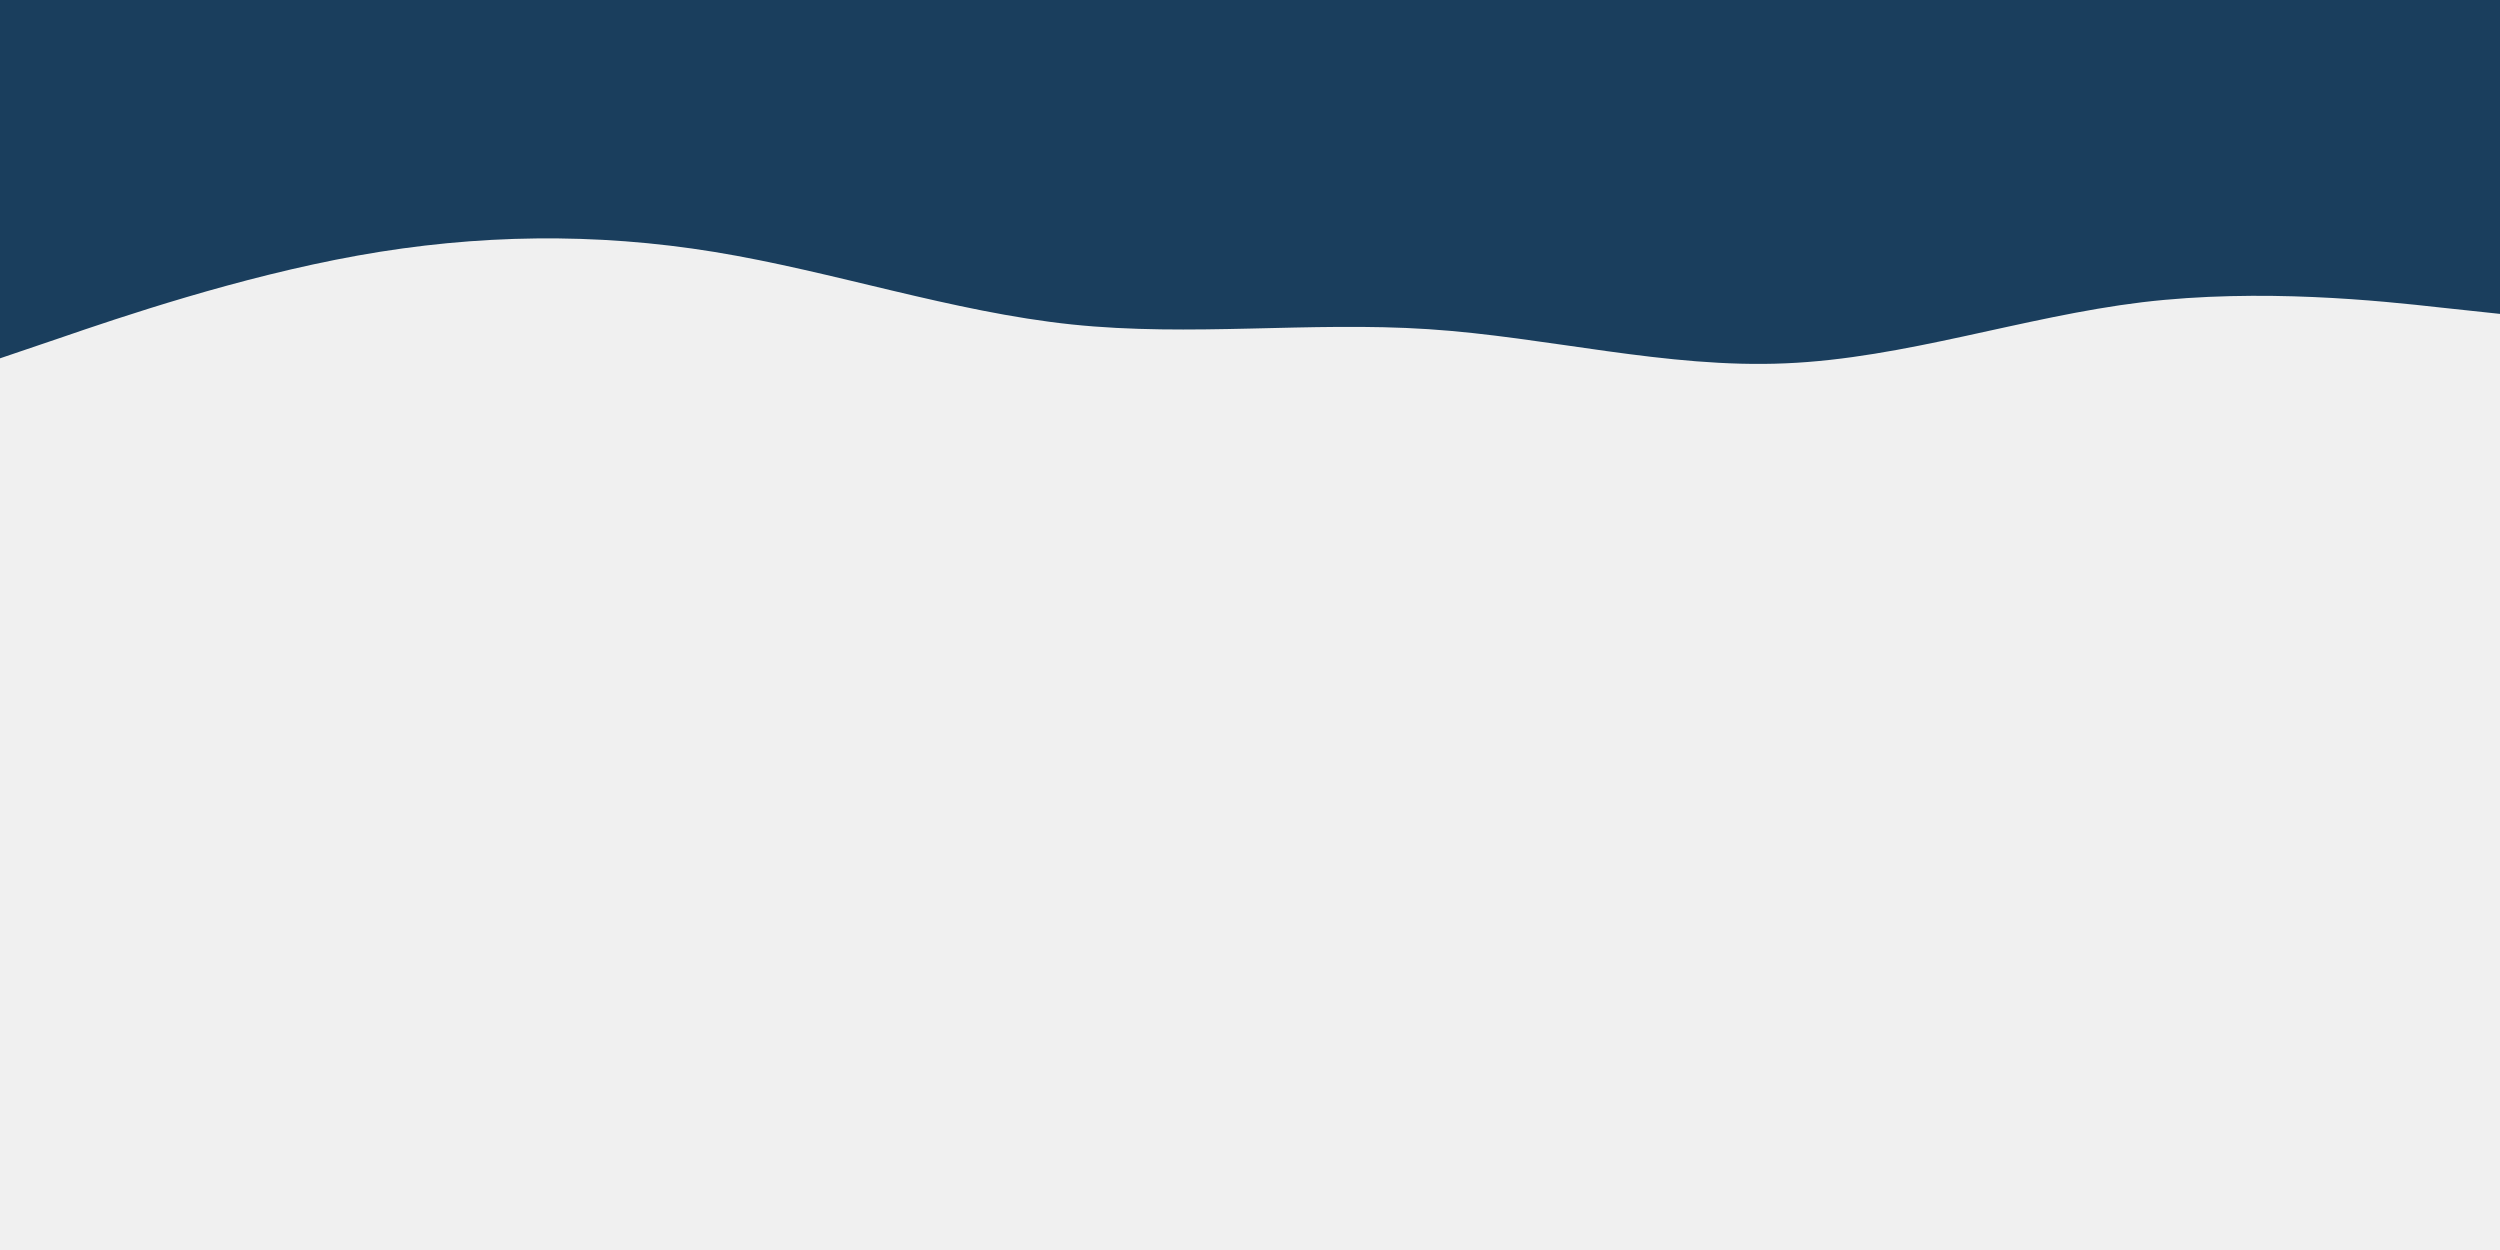
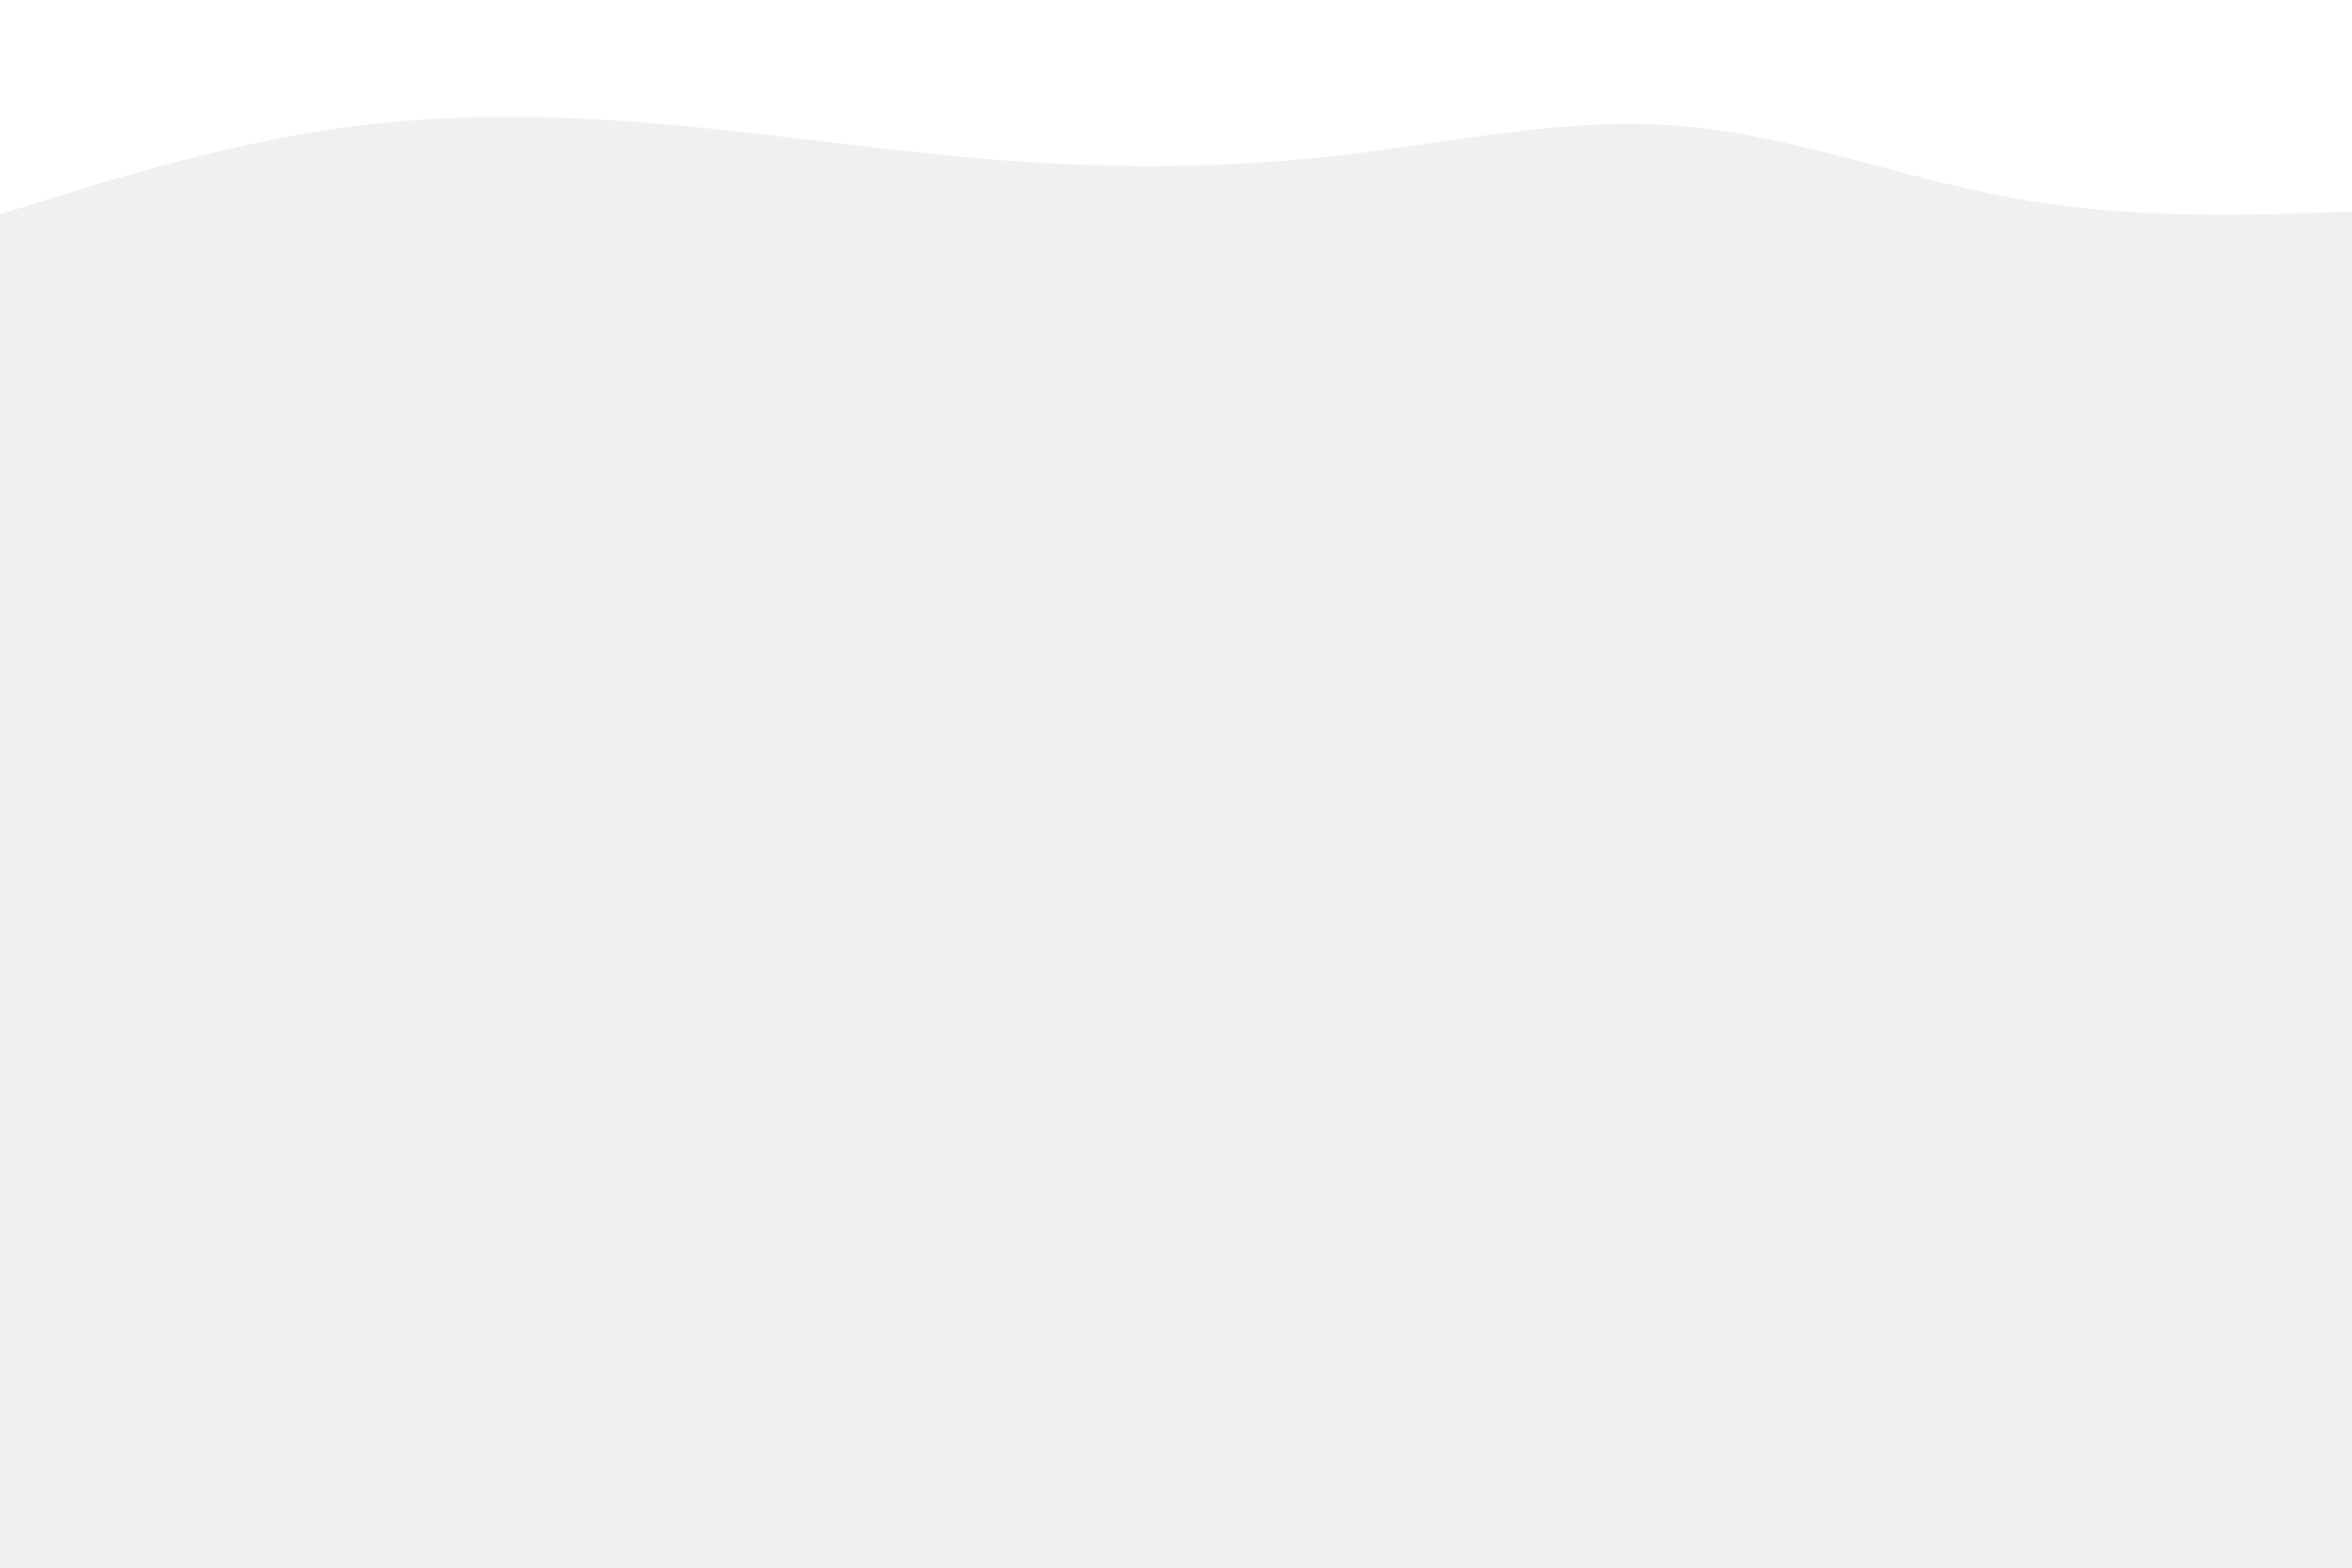
- <svg xmlns="http://www.w3.org/2000/svg" id="visual" viewBox="0 0 900 450" width="900" height="450" version="1.1">
-   <path d="M0 129L21.5 121.7C43 114.3 86 99.7 128.8 92C171.7 84.3 214.3 83.7 257.2 90.7C300 97.7 343 112.3 385.8 116.8C428.7 121.3 471.3 115.7 514.2 118.5C557 121.3 600 132.7 642.8 130.8C685.7 129 728.3 114 771.2 108.8C814 103.7 857 108.3 878.5 110.7L900 113L900 0L878.5 0C857 0 814 0 771.2 0C728.3 0 685.7 0 642.8 0C600 0 557 0 514.2 0C471.3 0 428.7 0 385.8 0C343 0 300 0 257.2 0C214.3 0 171.7 0 128.8 0C86 0 43 0 21.5 0L0 0Z" fill="#1A3E5D" stroke-linecap="round" stroke-linejoin="miter" />
+ <svg xmlns="http://www.w3.org/2000/svg" id="visual" viewBox="0 0 900 600" width="900" height="600" version="1.1">
+   <path d="M0 82L21.5 75.3C43 68.7 86 55.3 128.8 49.2C171.7 43 214.3 44 257.2 47.8C300 51.7 343 58.3 385.8 61.5C428.7 64.7 471.3 64.3 514.2 59.3C557 54.3 600 44.7 642.8 48.2C685.7 51.7 728.3 68.3 771.2 76C814 83.7 857 82.3 878.5 81.7L900 81L900 0L878.5 0C857 0 814 0 771.2 0C728.3 0 685.7 0 642.8 0C600 0 557 0 514.2 0C471.3 0 428.7 0 385.8 0C343 0 300 0 257.2 0C214.3 0 171.7 0 128.8 0C86 0 43 0 21.5 0L0 0Z" fill="#fff" stroke-linecap="round" stroke-linejoin="miter" />
</svg>
